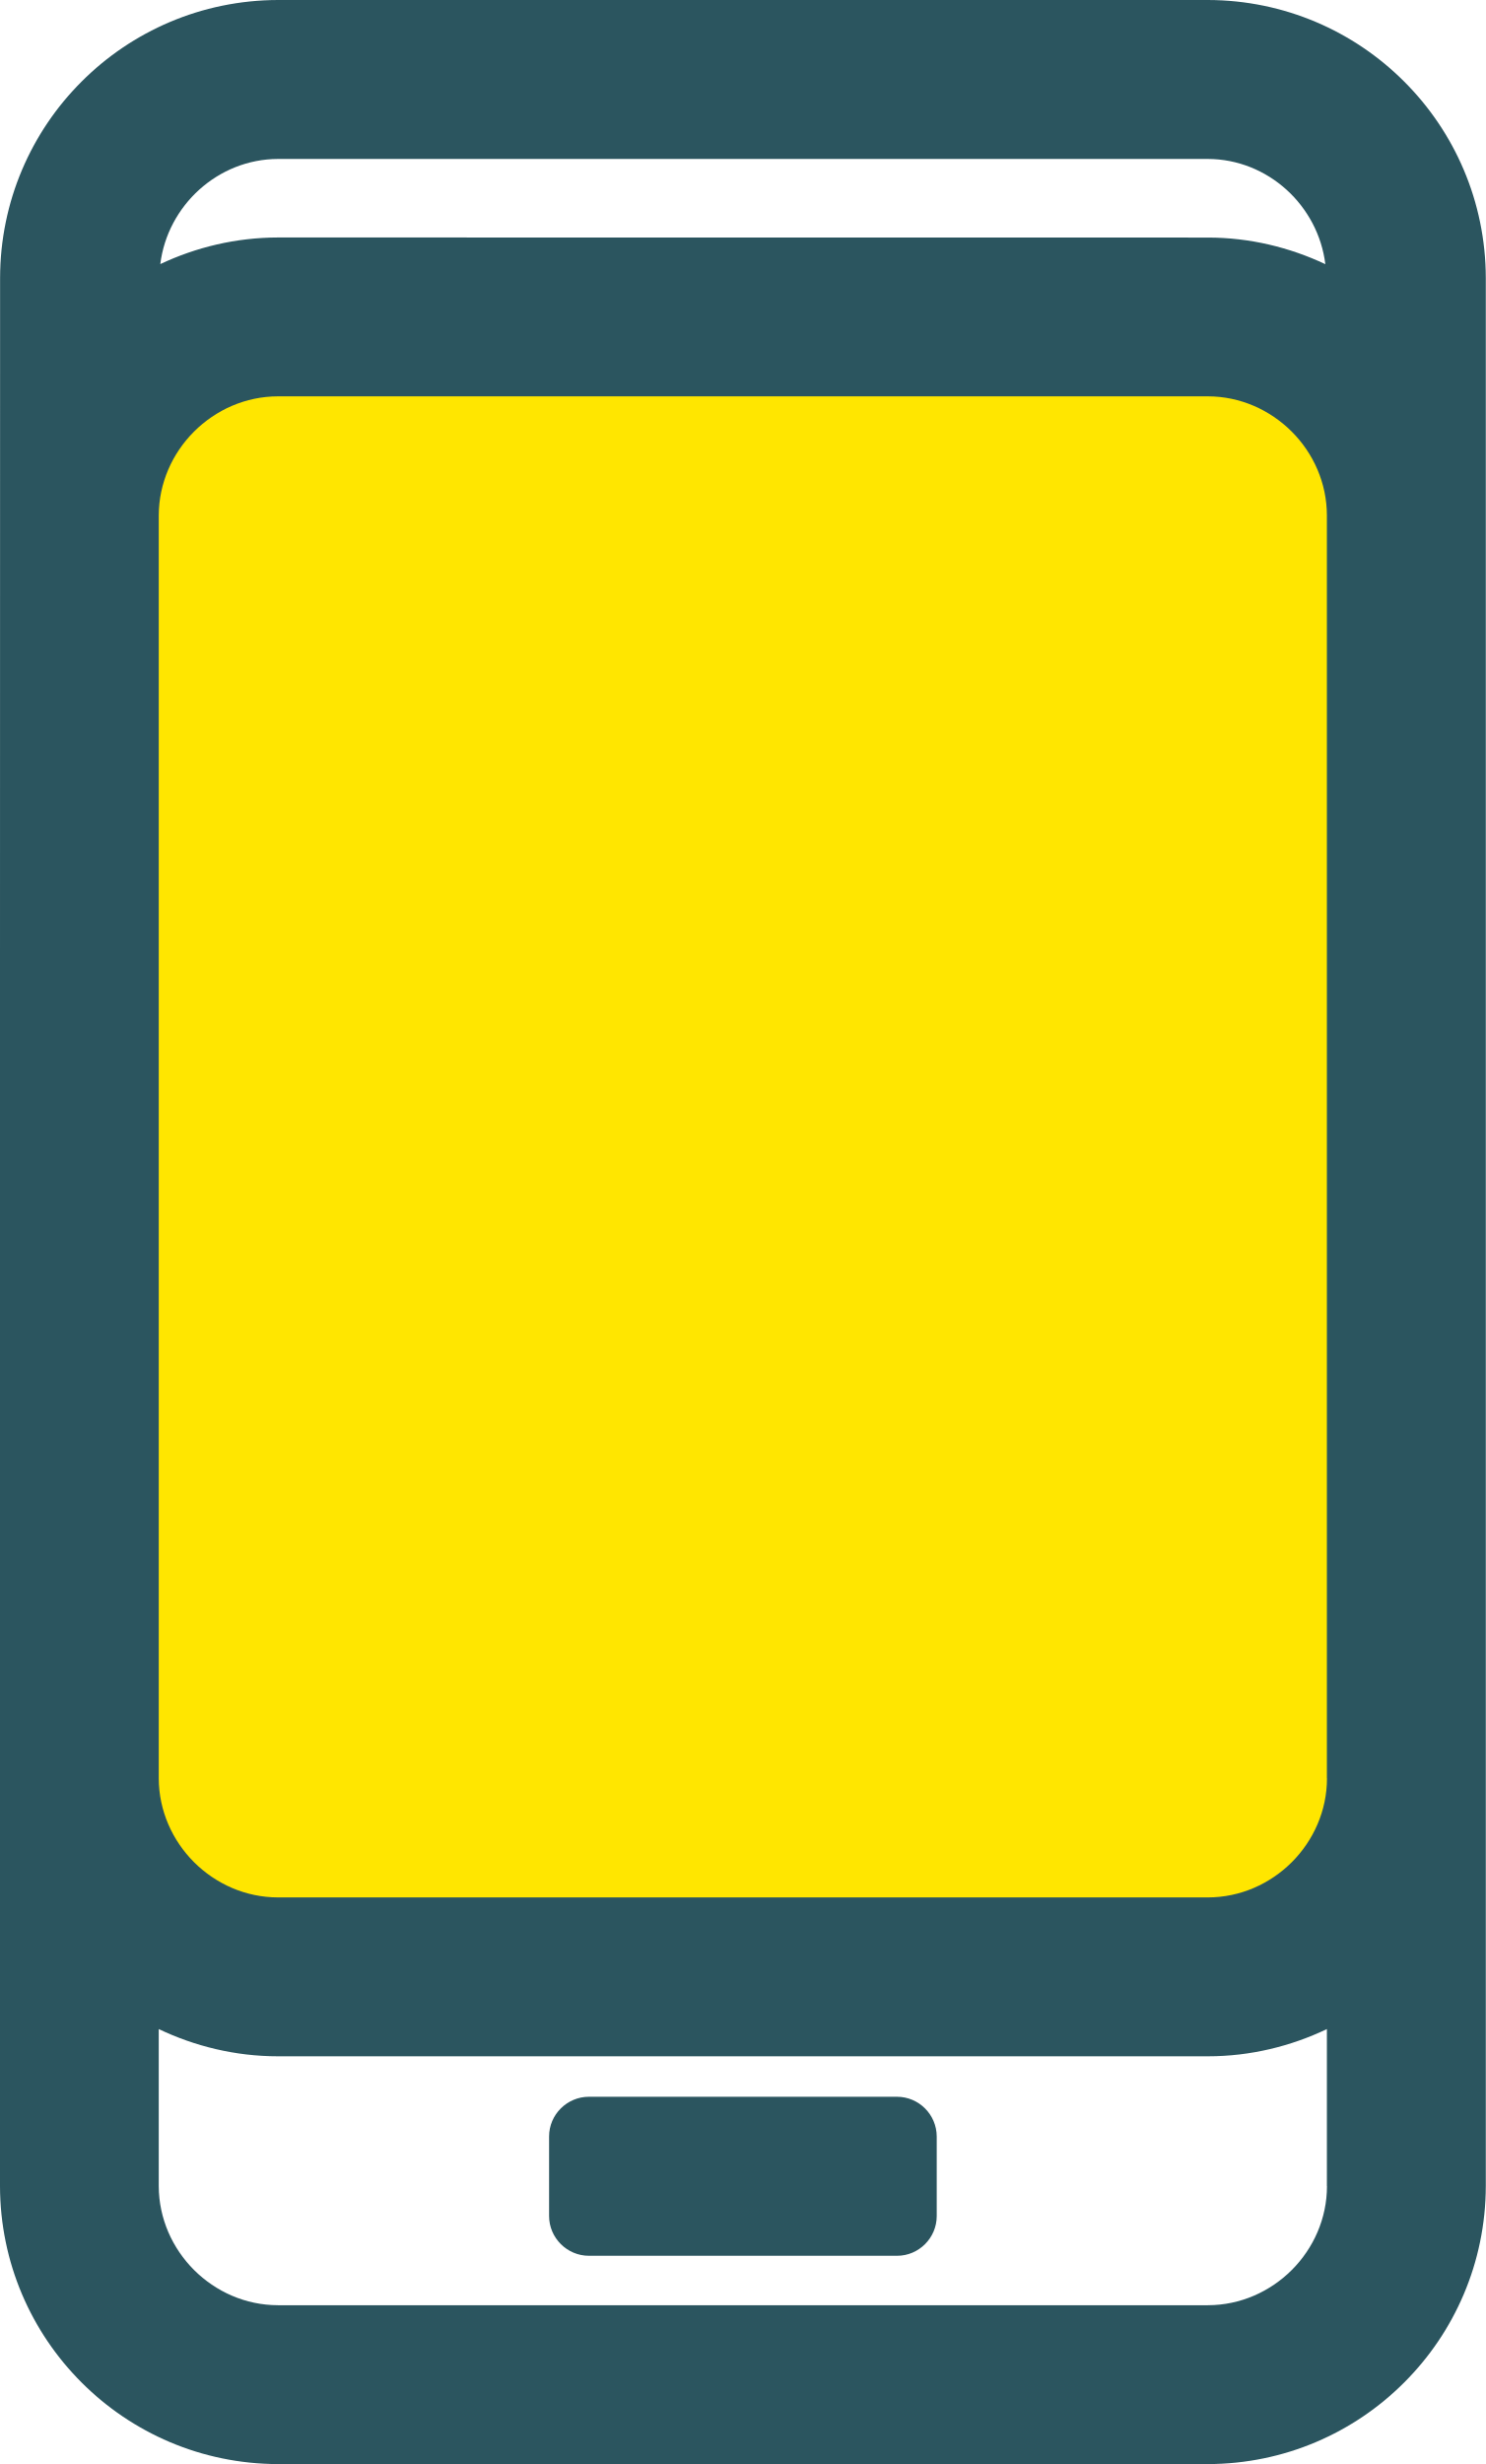
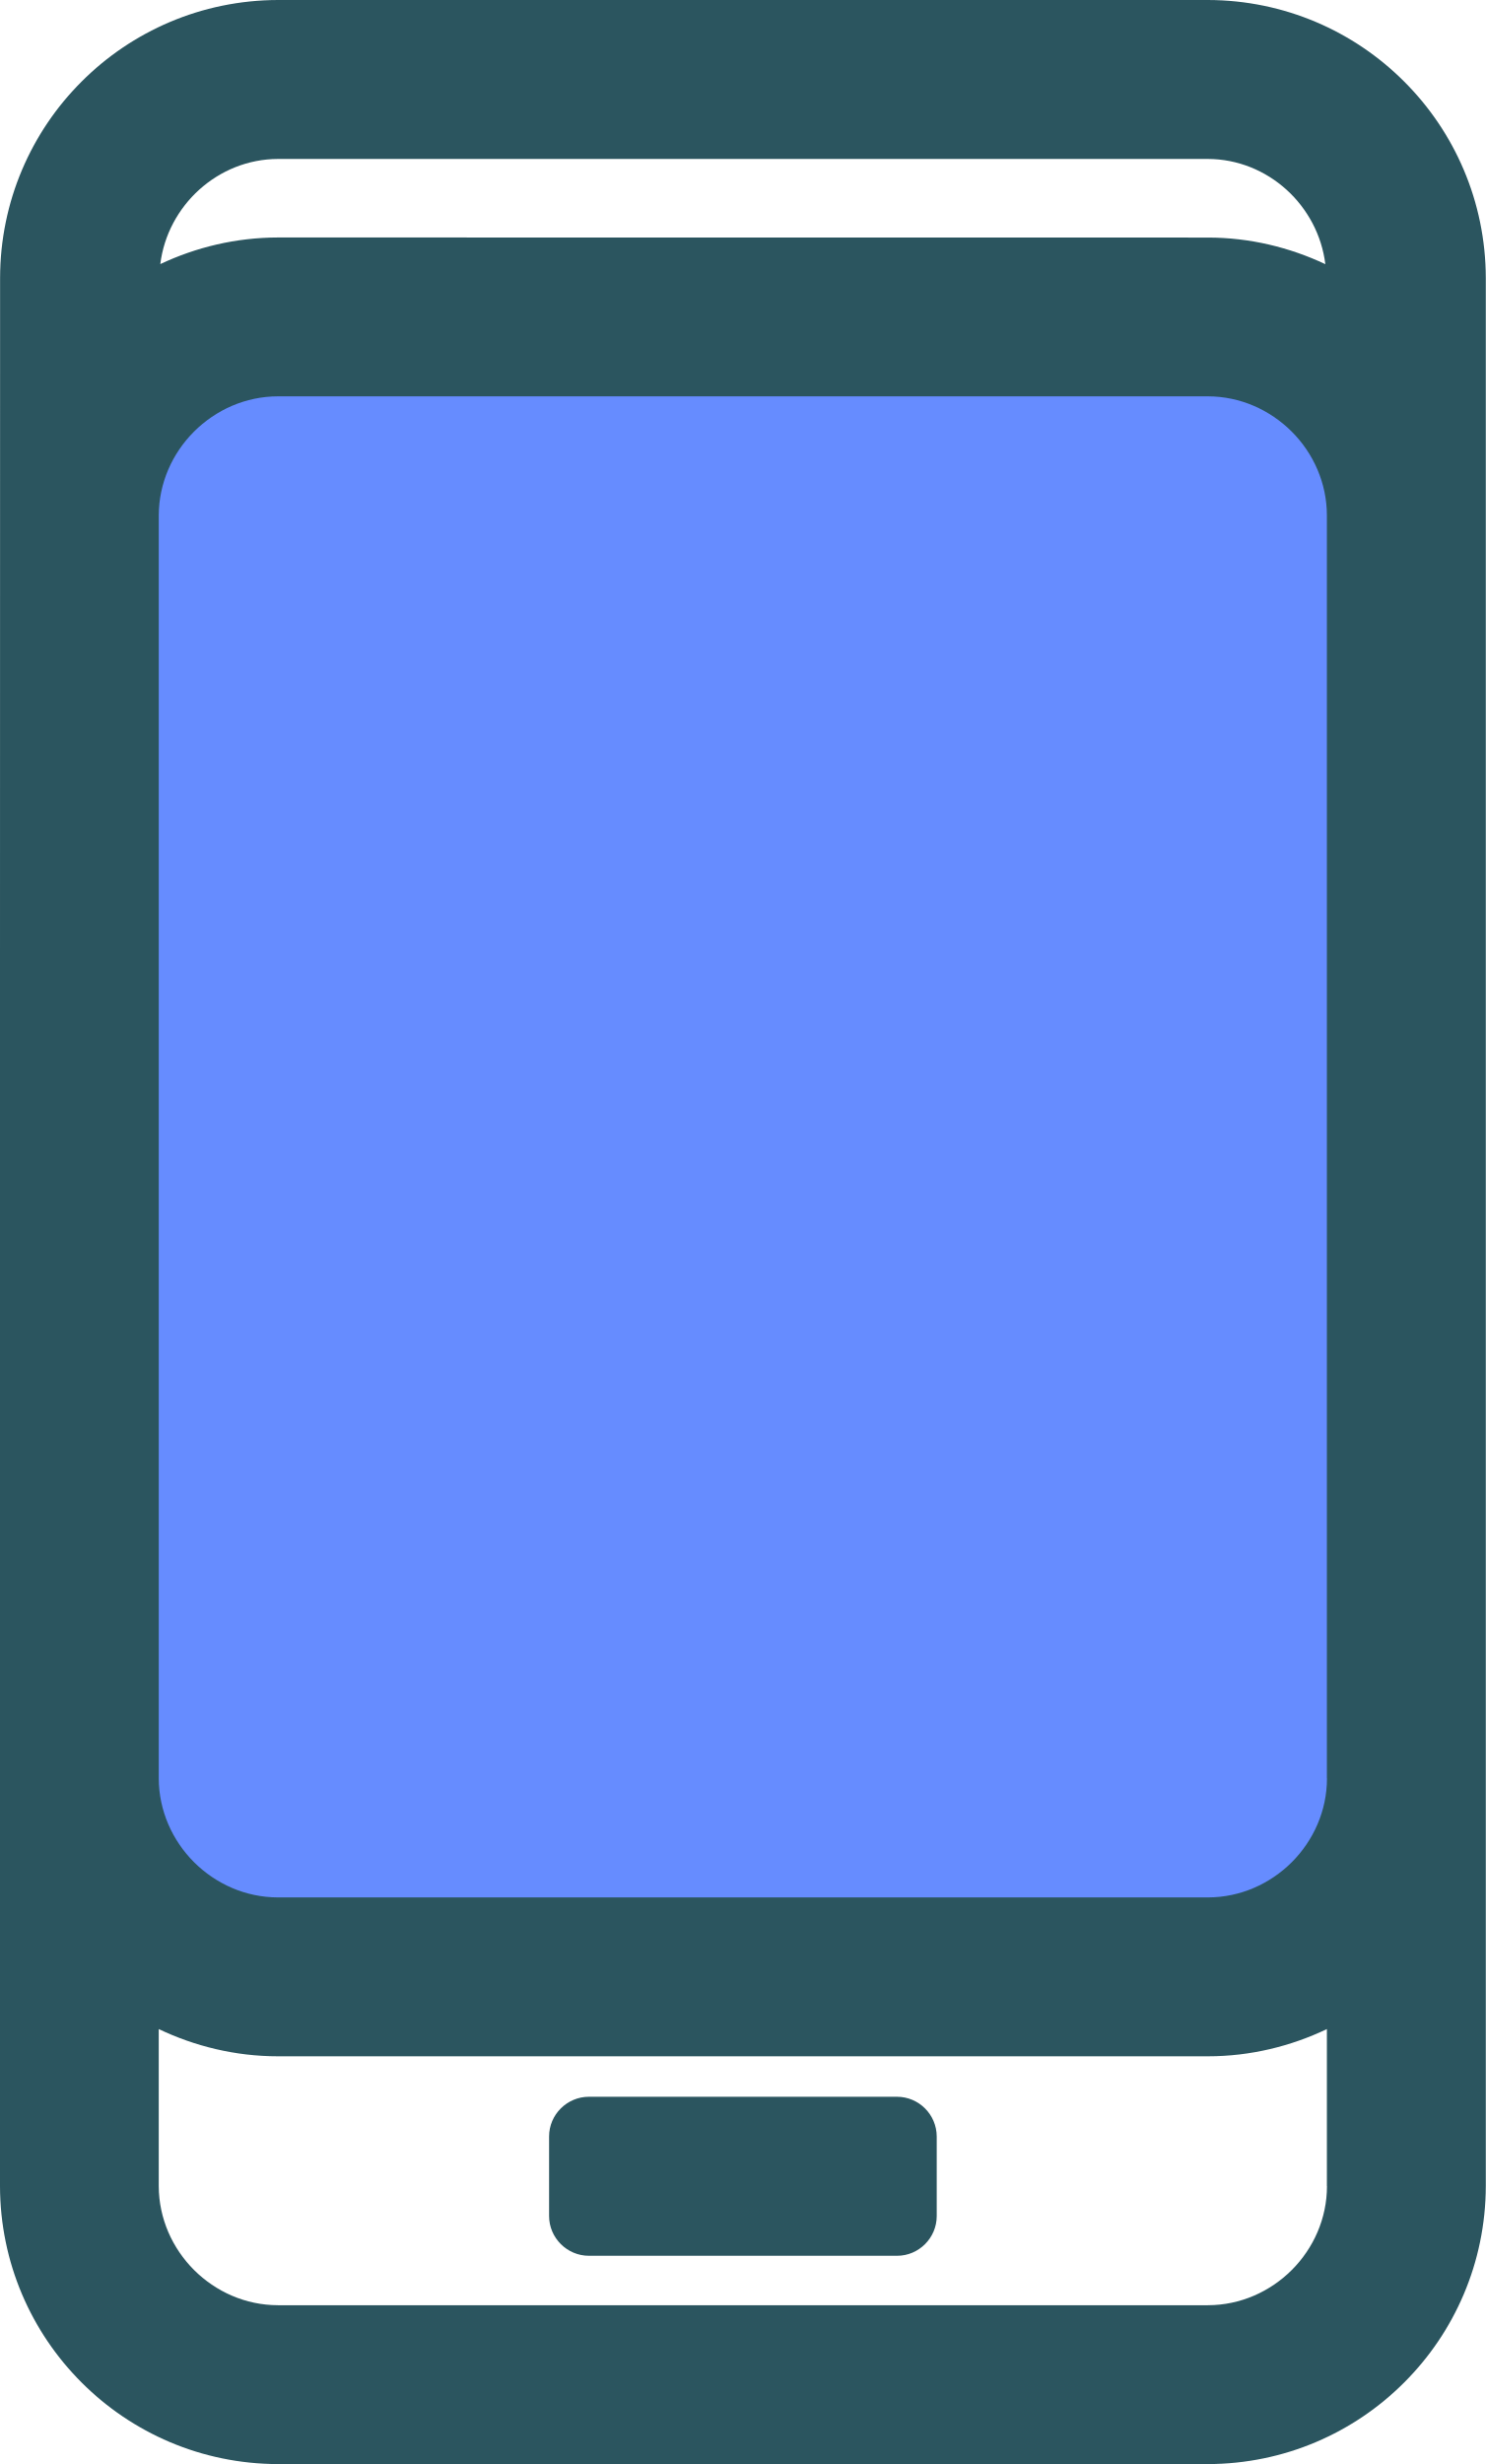
<svg xmlns="http://www.w3.org/2000/svg" version="1.1" id="Layer_1" x="0px" y="0px" width="17.259px" height="28.616px" viewBox="0 0 17.259 28.616" enable-background="new 0 0 17.259 28.616" xml:space="preserve">
  <g>
-     <path fill="#FFE600" d="M14.031,22.958H3.229c-1.27,0-2.305-1.034-2.307-2.304V5.987C0.925,4.717,1.958,3.682,3.229,3.68h10.801   c1.27,0.002,2.303,1.036,2.307,2.306v14.667C16.333,21.926,15.3,22.958,14.031,22.958L14.031,22.958z" />
+     <path fill="#668cff" d="M14.031,22.958H3.229c-1.27,0-2.305-1.034-2.307-2.304V5.987C0.925,4.717,1.958,3.682,3.229,3.68h10.801   c1.27,0.002,2.303,1.036,2.307,2.306v14.667C16.333,21.926,15.3,22.958,14.031,22.958L14.031,22.958z" />
    <path fill="#2B555F" d="M14.031,0H3.229C1.447,0.004,0.003,1.447,0.001,3.229L0,11.384v9.269v0.004v4.731   c0.003,1.781,1.447,3.226,3.229,3.229h10.801c1.781-0.003,3.225-1.447,3.229-3.229l0,0V3.229C17.255,1.447,15.812,0.004,14.031,0z    M3.229,1.846h10.801c0.699,0.002,1.281,0.542,1.365,1.222c-0.414-0.195-0.877-0.309-1.365-0.309L3.229,2.758   C2.74,2.759,2.278,2.871,1.862,3.067C1.946,2.388,2.53,1.848,3.229,1.846z M15.414,25.388c0,0.755-0.629,1.383-1.383,1.384H3.229   c-0.755-0.001-1.383-0.629-1.385-1.384v-1.823c0.42,0.2,0.889,0.316,1.385,0.316h10.801c0.496,0,0.963-0.116,1.383-0.316V25.388z    M15.414,20.652c0,0.755-0.629,1.383-1.383,1.384H3.229c-0.755-0.001-1.383-0.629-1.385-1.384V5.987   c0.002-0.755,0.63-1.383,1.385-1.384h10.801c0.754,0.001,1.383,0.629,1.383,1.384V20.652z M10.419,24.351H6.841   c-0.254,0-0.463,0.207-0.463,0.461v0.924c0,0.254,0.209,0.462,0.463,0.462h3.579c0.254,0,0.461-0.208,0.461-0.462v-0.924   C10.88,24.558,10.673,24.351,10.419,24.351z" />
  </g>
</svg>
